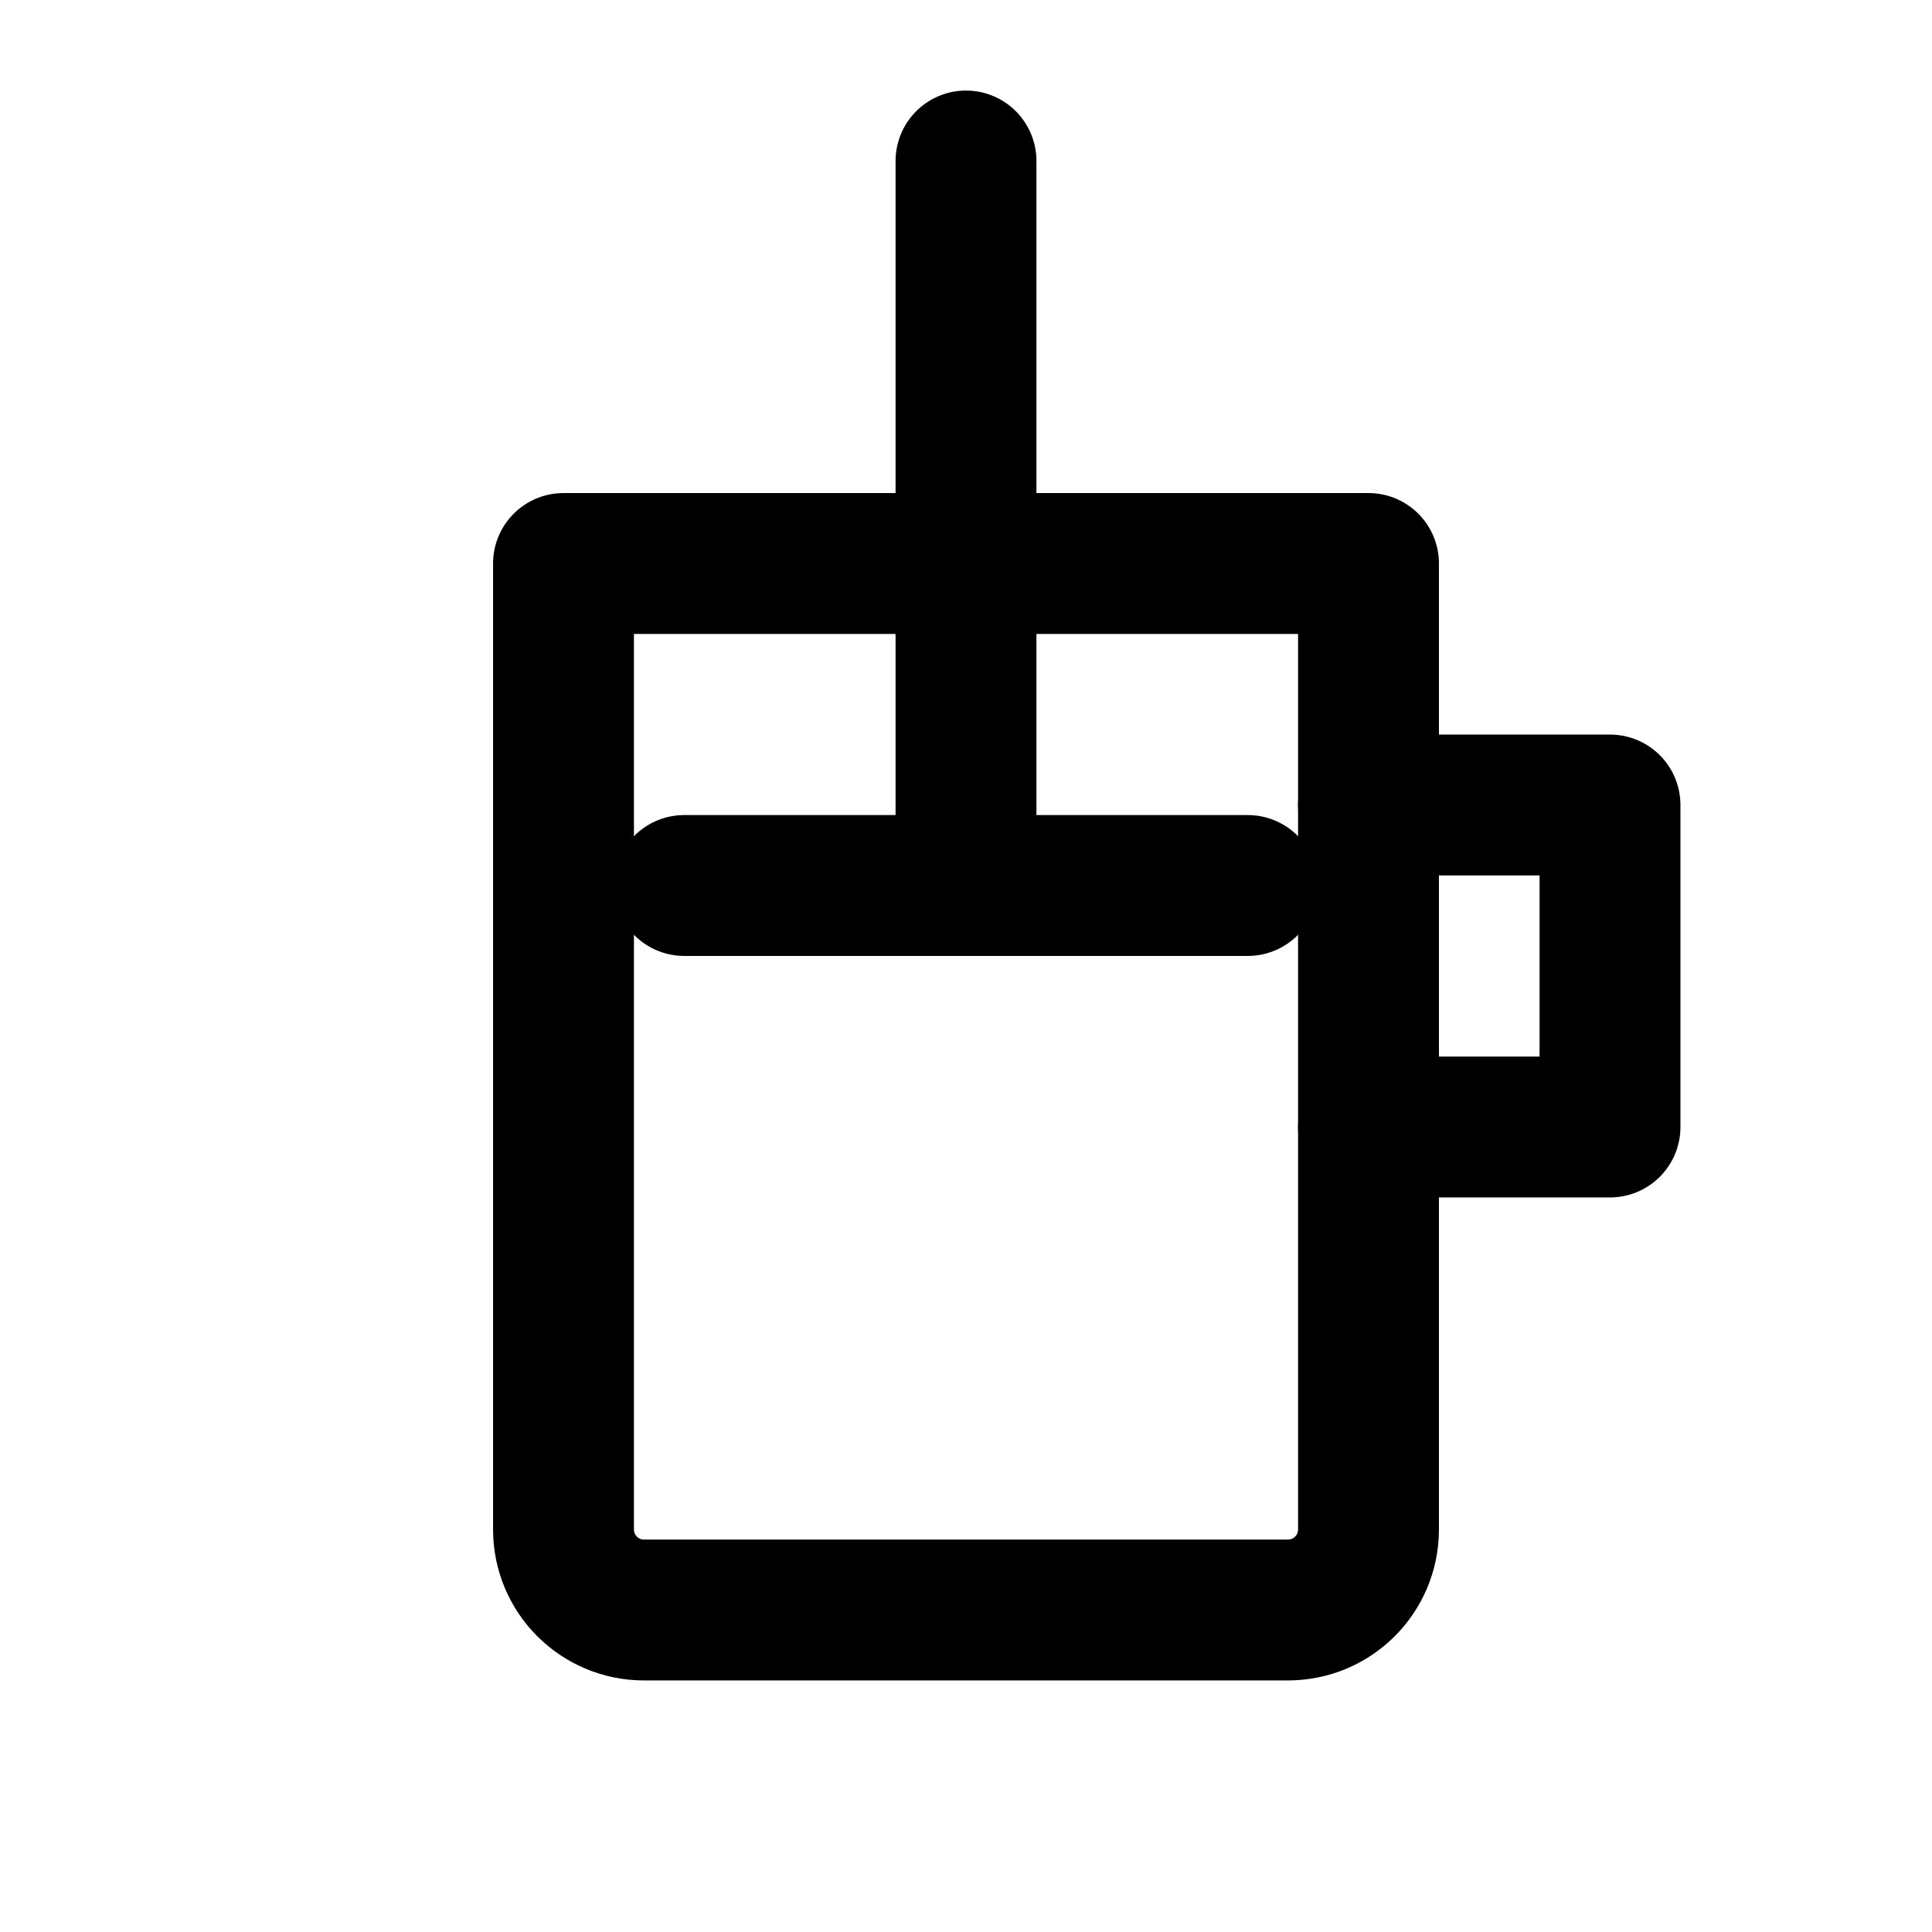
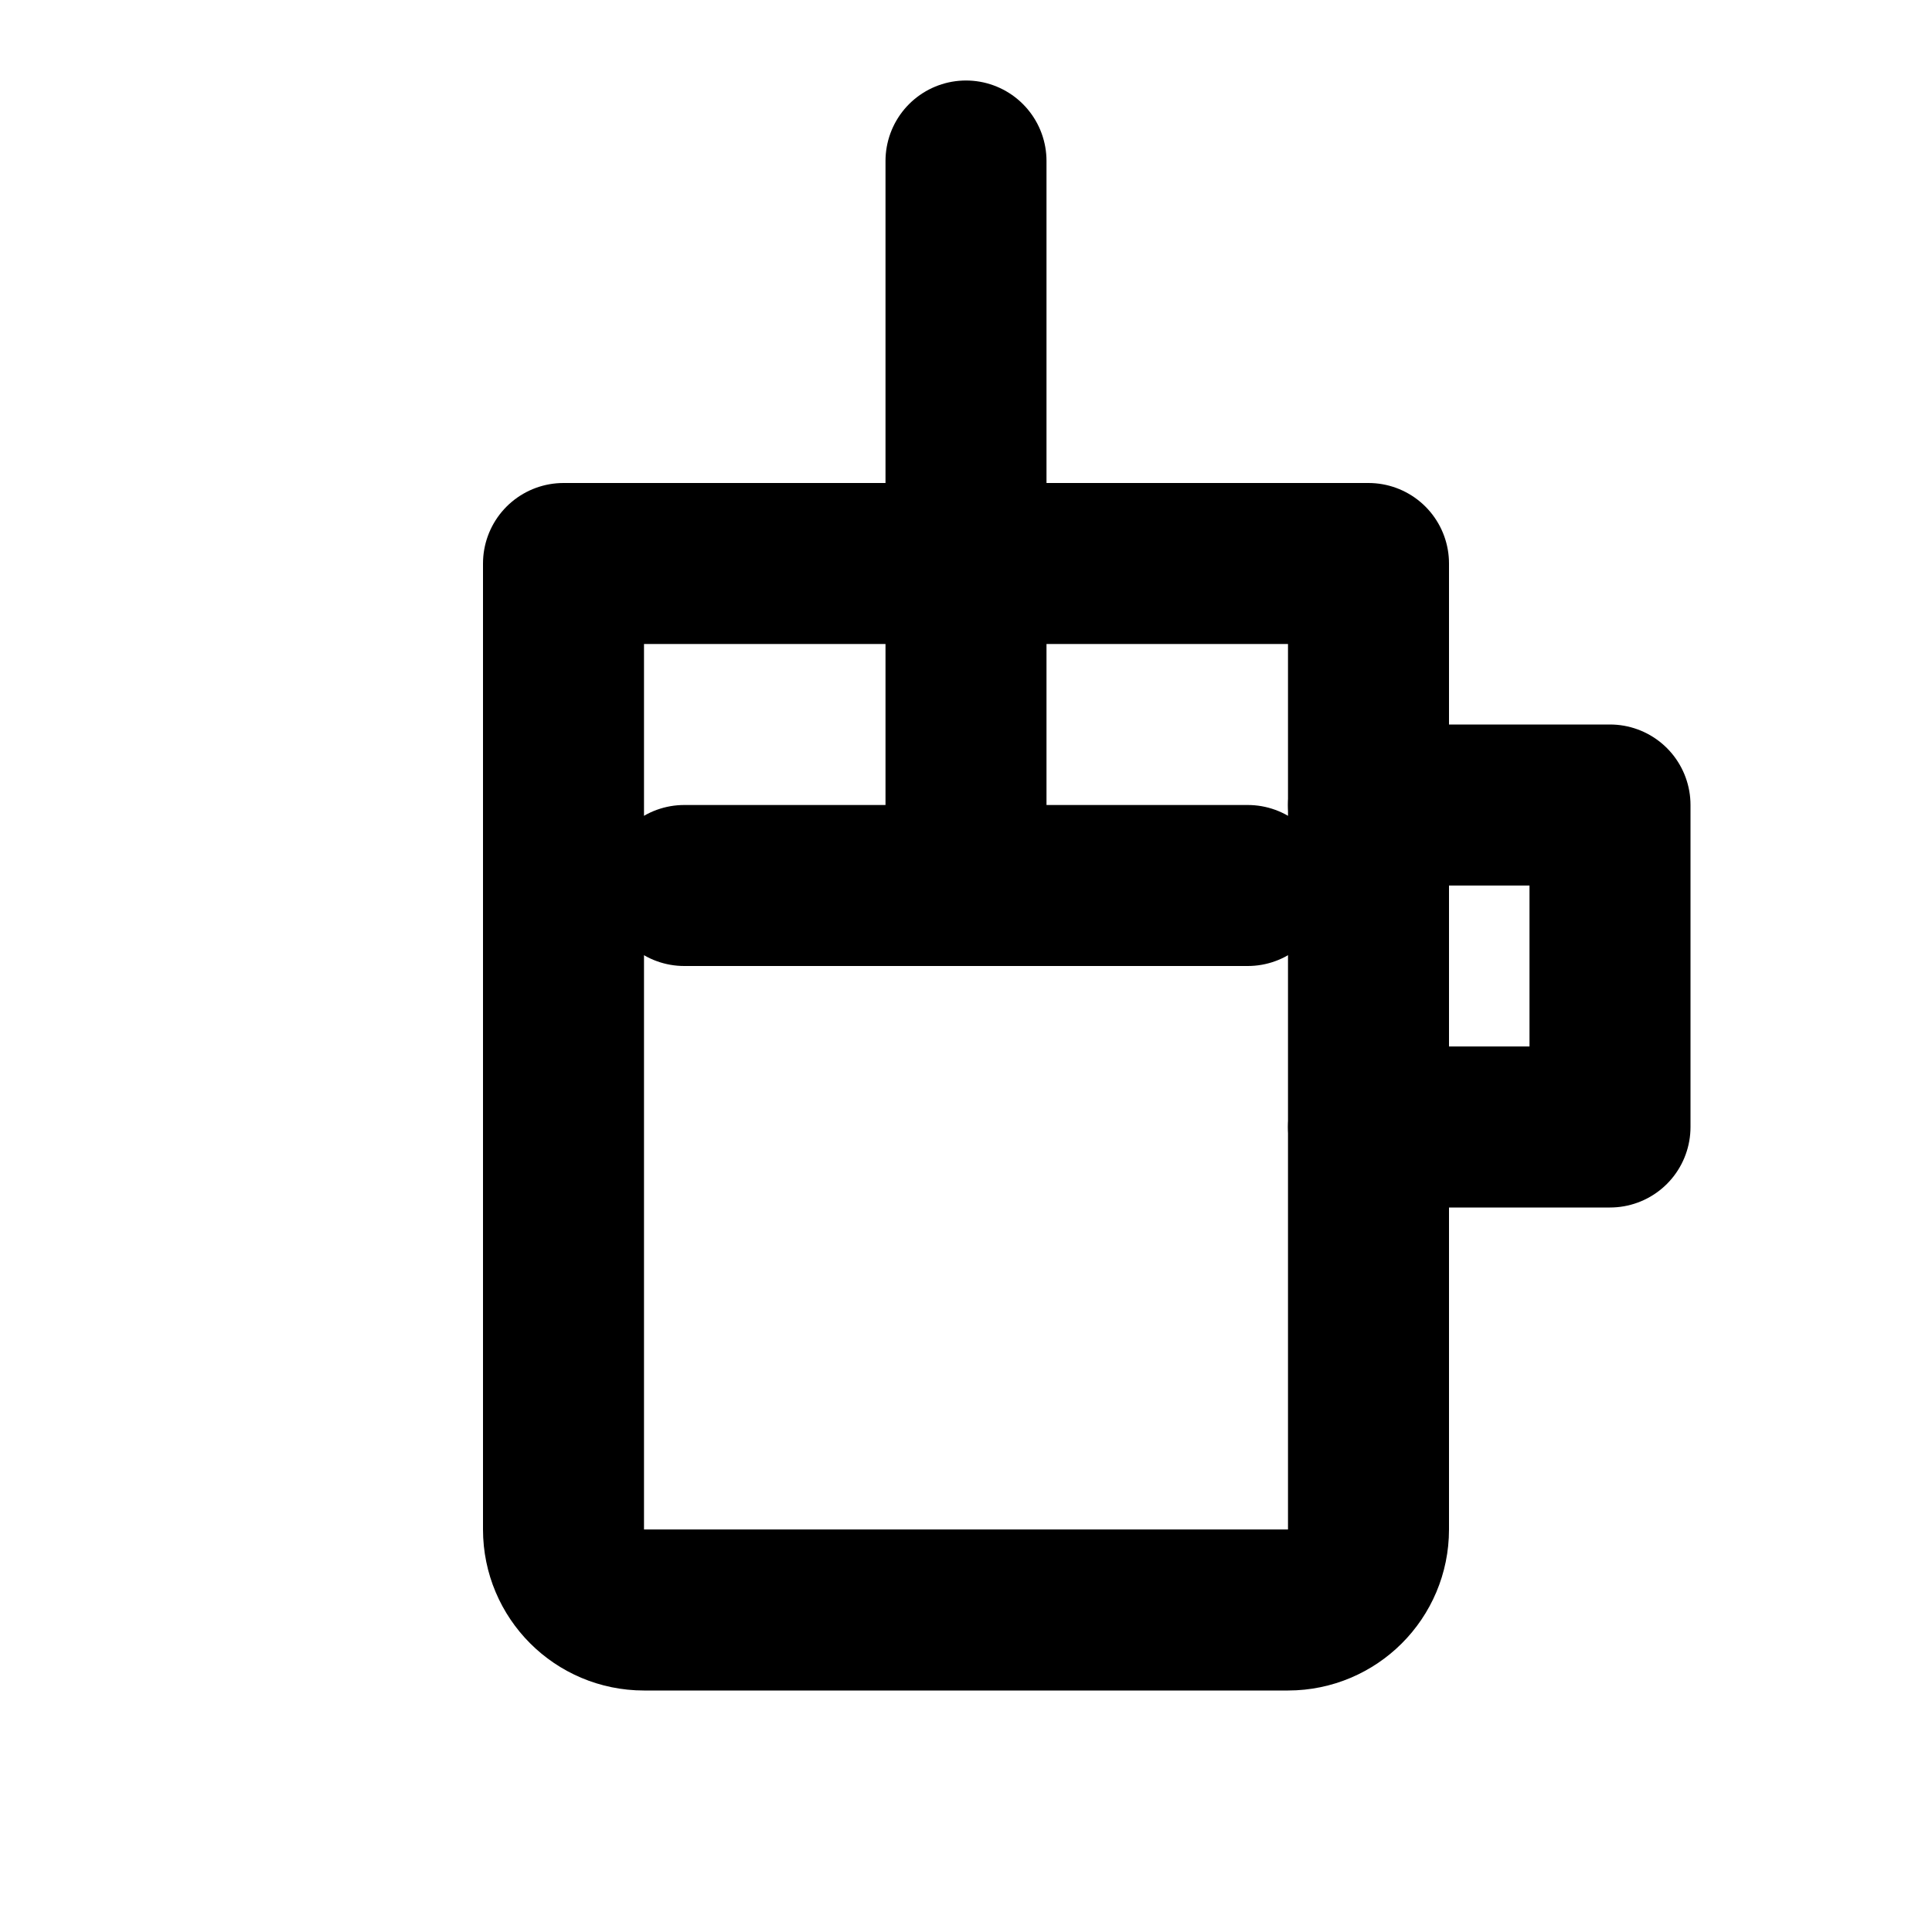
- <svg xmlns="http://www.w3.org/2000/svg" width="24" height="24" viewBox="0 0 24 24" fill="none" stroke="#000000" stroke-width="1.75" stroke-linecap="round" stroke-linejoin="round">
+ <svg xmlns="http://www.w3.org/2000/svg" width="24" height="24" viewBox="0 0 24 24" fill="none" stroke="#000000" stroke-width="2" stroke-linecap="round" stroke-linejoin="round">
  <path d="M7 7 H17 V19 A1 1 0 0 1 16 20 H8 A1 1 0 0 1 7 19 Z" />
  <path d="M17 10 H20 V14 H17" />
  <path d="M12 2 V11" />
  <path d="M8.5 11 H15.5" />
</svg>
